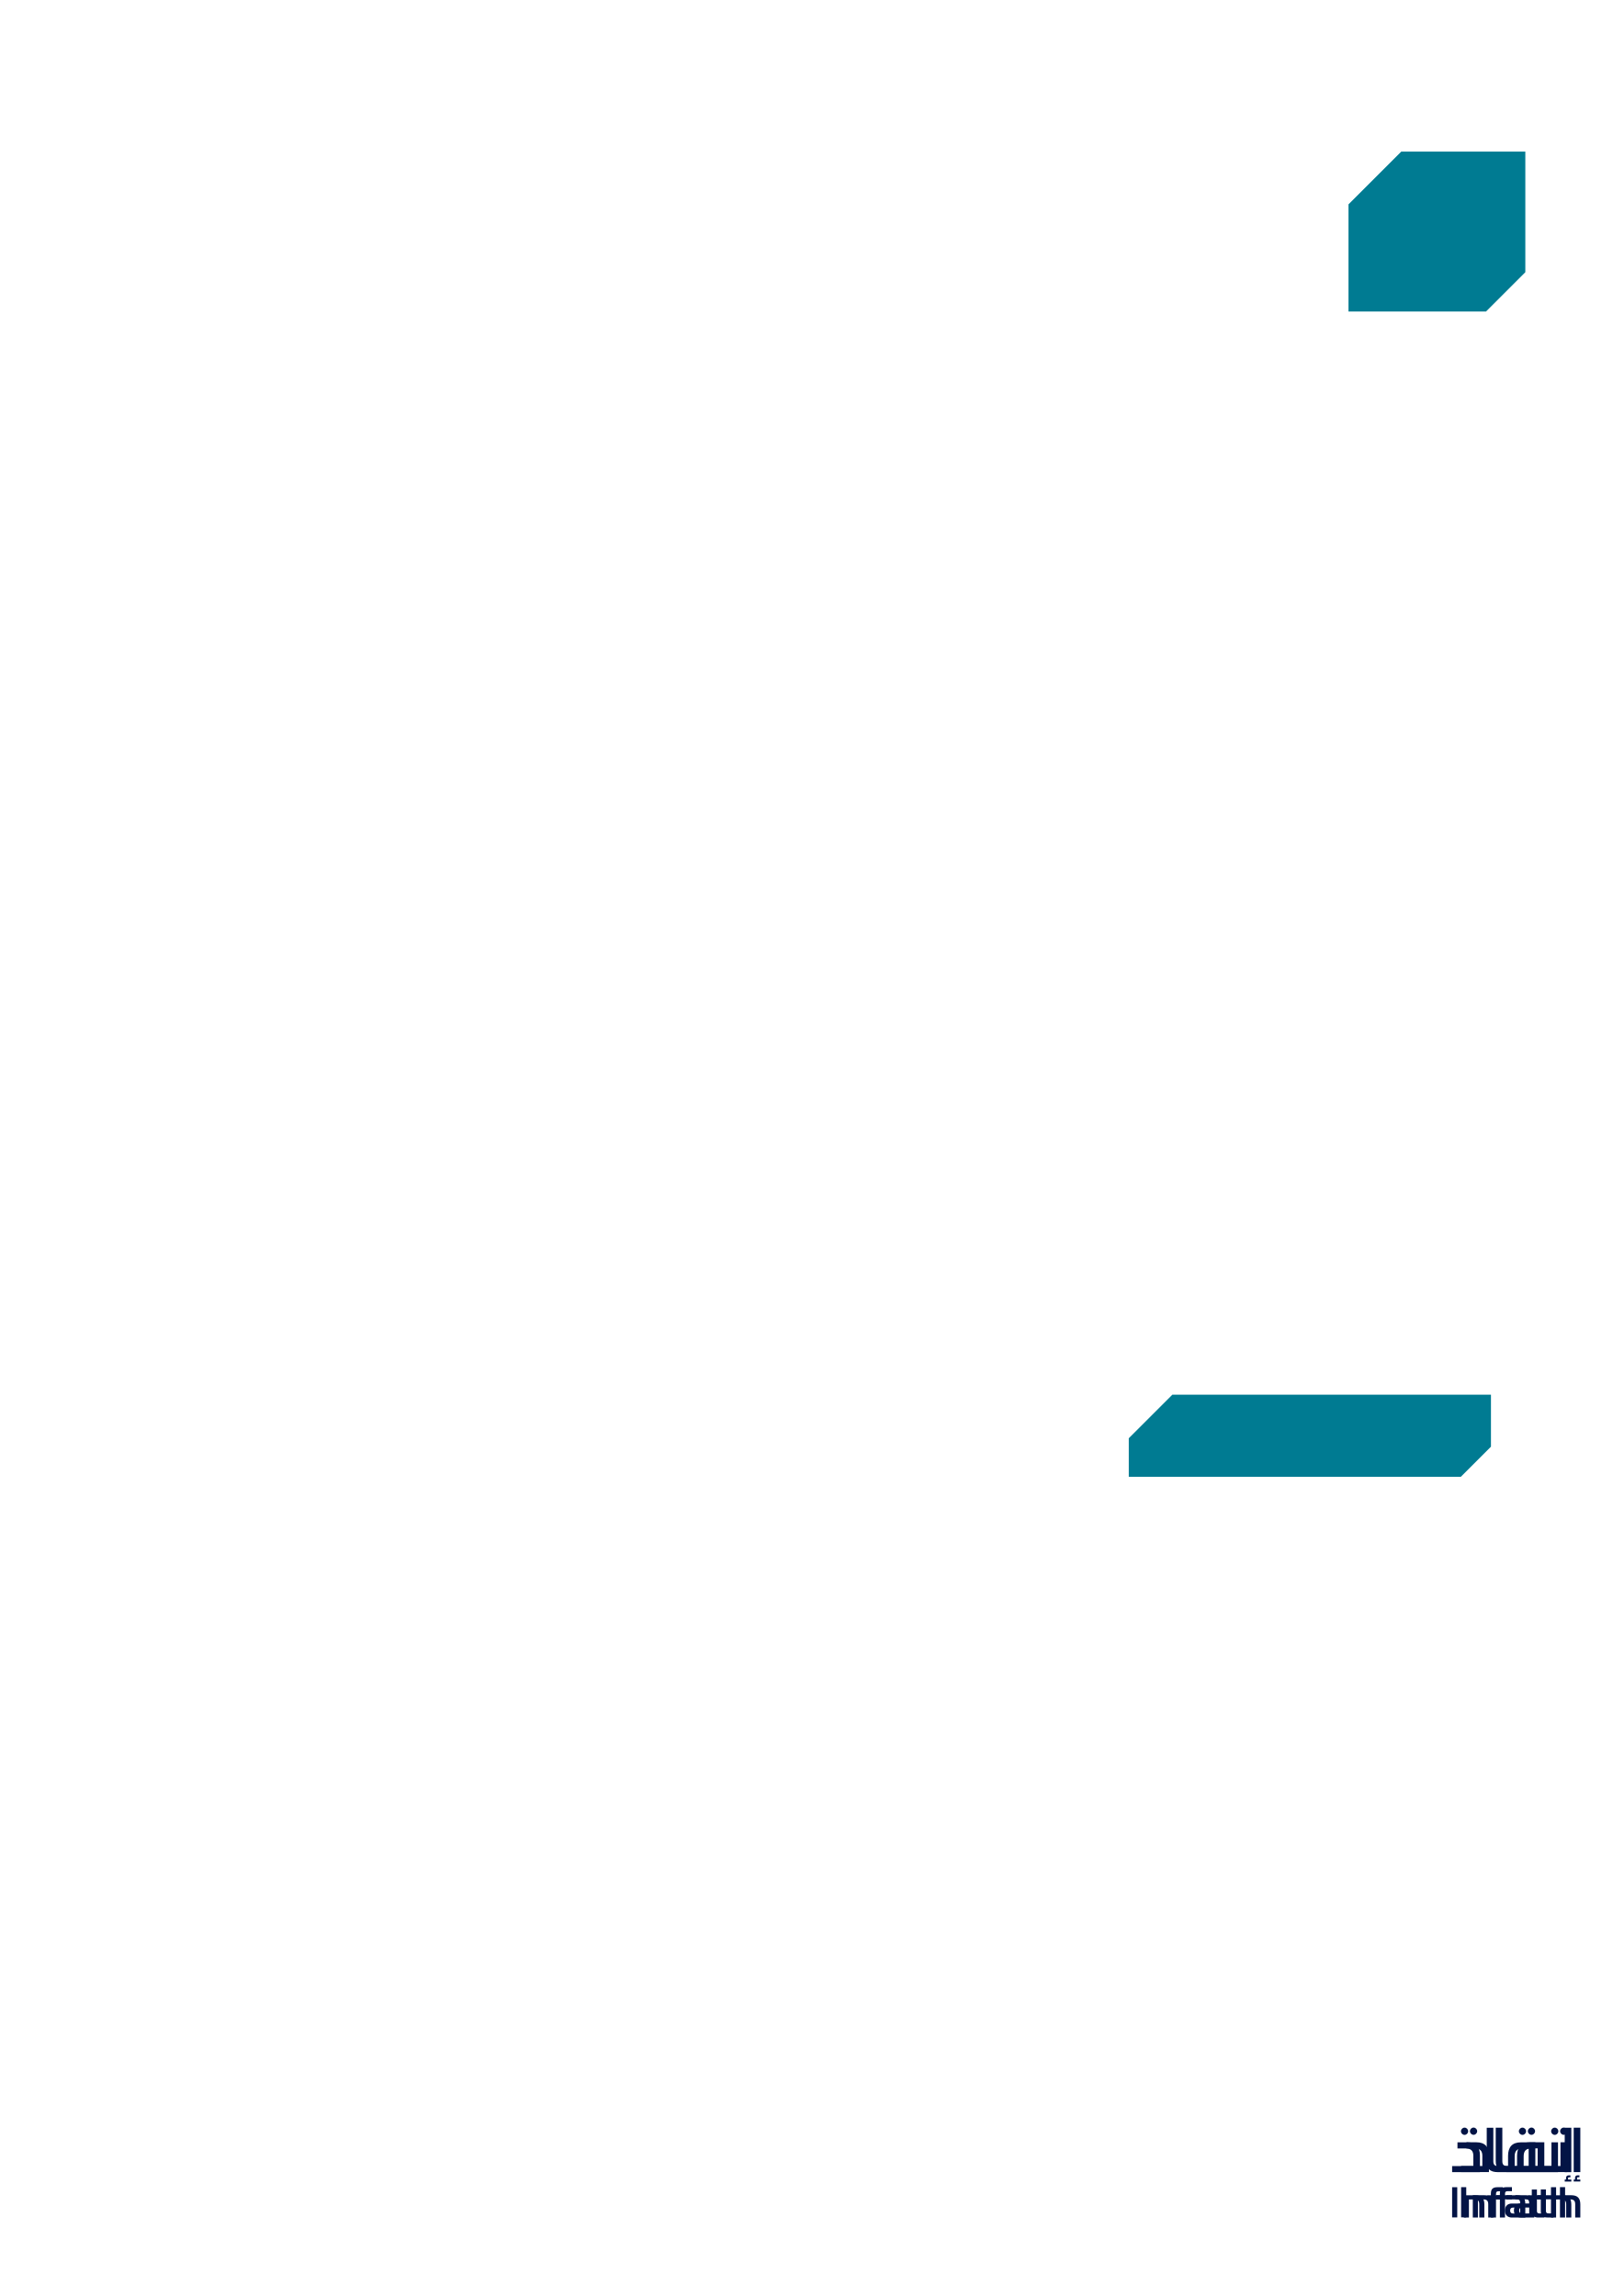
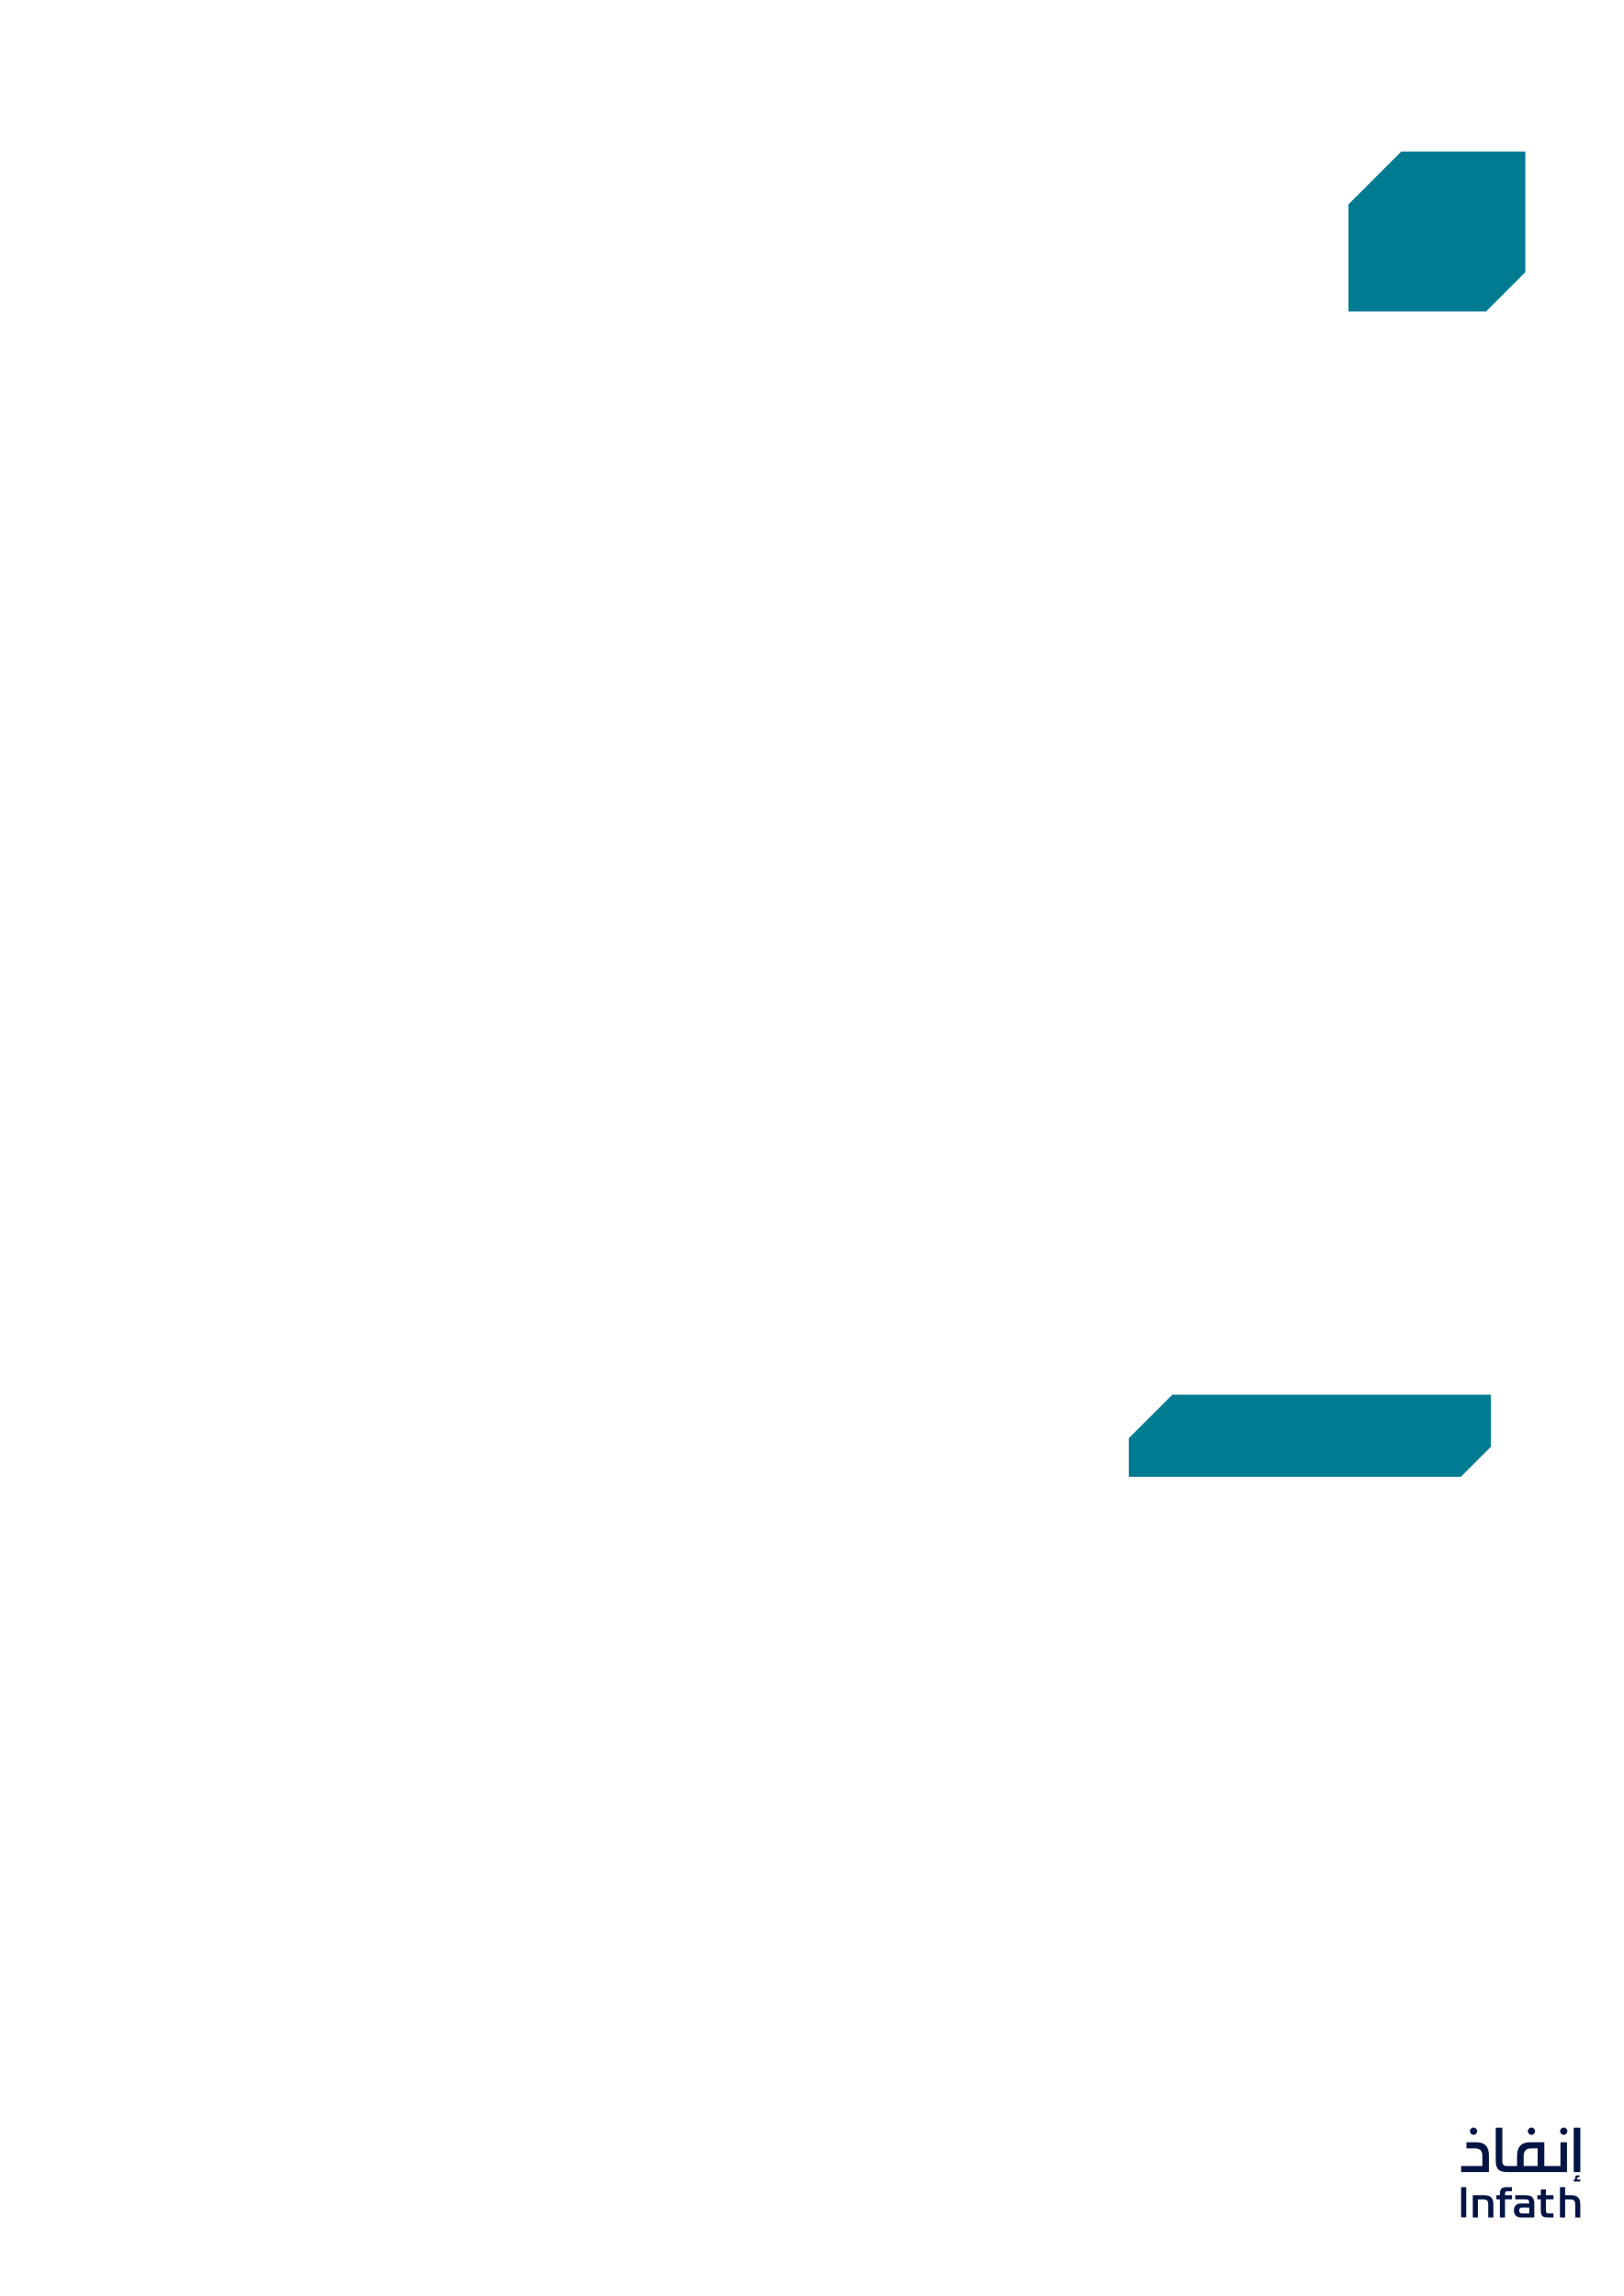
<svg xmlns="http://www.w3.org/2000/svg" viewBox="0 0 595.28 841.89" width="595.28pt" height="841.89pt">
  <path d="M494.38 114.23L544.79 114.23L559.21 99.81L559.21 55.59L513.73 55.59C506.17 63.14 501.93 67.38 494.38 74.93L494.38 114.23" fill="#007b92" />
  <path d="M413.83 541.51L535.56 541.51C539.87 537.2 542.29 534.77 546.61 530.46L546.61 511.39L429.82 511.39C423.58 517.63 420.07 521.13 413.83 527.37L413.83 541.51" fill="#007b92" />
-   <path d="M537.91 785.54L534.33 785.54L534.33 787.79L537.34 787.79C539.32 787.79 540.15 788.69 540.15 790.5L540.15 794.24L532.37 794.24L532.37 796.48L542.57 796.48L542.57 790.35C542.57 787.27 541.16 785.54 537.91 785.54" fill="#031445" />
-   <path d="M536.93 782.81C537.66 782.81 538.25 782.2 538.25 781.49C538.25 780.76 537.66 780.15 536.93 780.15C536.22 780.15 535.61 780.76 535.61 781.49C535.61 782.2 536.22 782.81 536.93 782.81" fill="#031445" />
-   <path d="M558.16 782.81C558.89 782.81 559.48 782.2 559.48 781.49C559.48 780.76 558.89 780.15 558.16 780.15C557.45 780.15 556.84 780.76 556.84 781.49C556.84 782.2 557.45 782.81 558.16 782.81" fill="#031445" />
-   <path d="M569.99 780.15C569.28 780.15 568.67 780.76 568.67 781.49C568.67 782.2 569.28 782.81 569.99 782.81C570.72 782.81 571.31 782.2 571.31 781.49C571.31 780.76 570.72 780.15 569.99 780.15" fill="#031445" />
-   <path d="M560.43 794.24L555.3 794.24L555.3 790.72C555.3 788.76 556.13 787.79 558.14 787.79L560.43 787.79L560.43 794.24M568.79 794.24L562.88 794.24L562.88 785.54L557.62 785.54C554.32 785.54 552.88 787.37 552.88 790.5L552.88 794.24L549.19 794.24C548.02 794.24 547.48 793.75 547.48 792.48L547.48 780.19L545.06 780.19L545.06 792.21C545.06 795.19 546.06 796.48 549.31 796.48L571.19 796.48L571.19 785.54L568.79 785.54L568.79 794.24" fill="#031445" />
-   <path d="M573.65 780.19H576.07V796.48H573.65Z" fill="#031445" />
-   <path d="M540.82 804.96L536.66 804.96L536.66 813.12L538.53 813.12L538.53 806.49L540.53 806.49C541.8 806.49 542.32 807.01 542.32 808.28L542.32 813.12L544.19 813.12L544.19 808.33C544.19 806 543.15 804.96 540.82 804.96" fill="#031445" />
-   <path d="M546.58 804.4L546.58 804.96L545.29 804.96L545.29 806.46L546.58 806.46L546.58 813.12L548.46 813.12L548.46 806.46L551 806.46L551 804.96L548.46 804.96L548.46 804.45C548.46 803.74 548.71 803.48 549.43 803.48L551 803.48L551 802L548.98 802C547.27 802 546.58 802.7 546.58 804.4" fill="#031445" />
-   <path d="M557.33 809.47L557.33 811.64L554.72 811.64C554 811.64 553.64 811.27 553.64 810.55C553.64 809.83 554 809.47 554.72 809.47L557.33 809.47M556.04 804.96L552.22 804.96L552.22 806.46L556 806.46C556.99 806.46 557.32 806.79 557.32 807.79L557.32 807.98L554.29 807.98C552.69 807.98 551.73 808.94 551.73 810.55C551.73 812.16 552.69 813.12 554.29 813.12L559.2 813.12L559.2 808.12C559.2 805.87 558.28 804.96 556.04 804.96" fill="#031445" />
-   <path d="M563.46 802.85L561.58 802.85L561.58 804.96L560.3 804.96L560.3 806.46L561.58 806.46L561.58 810.72C561.58 812.42 562.28 813.12 563.99 813.12L566.23 813.12L566.23 811.62L564.43 811.62C563.72 811.62 563.46 811.37 563.46 810.65L563.46 806.46L566.23 806.46L566.23 804.96L563.46 804.96L563.46 802.85" fill="#031445" />
-   <path d="M572.7 804.96L570.49 804.96L570.49 802L568.61 802L568.61 813.12L570.49 813.12L570.49 806.49L572.4 806.49C573.67 806.49 574.19 807.01 574.19 808.28L574.19 813.12L576.07 813.12L576.07 808.33C576.07 806 575.03 804.96 572.7 804.96" fill="#031445" />
-   <path d="M532.37 802H534.25V813.07H532.37Z" fill="#031445" />
-   <path d="M574.88 799.2L574.88 798.7C574.88 798.46 574.97 798.38 575.22 798.38L575.74 798.38L575.74 797.65L575.12 797.65C574.47 797.65 574.13 798.01 574.13 798.67L574.13 799.2L573.65 799.2L573.65 799.92L576.07 799.92L576.07 799.2L574.88 799.2" fill="#031445" />
  <path d="M541.21 785.52L537.63 785.52L537.63 787.77L540.64 787.77C542.62 787.77 543.45 788.67 543.45 790.48L543.45 794.22L535.67 794.22L535.67 796.46L545.87 796.46L545.87 790.33C545.87 787.25 544.46 785.52 541.21 785.52" fill="#031445" />
  <path d="M540.23 782.79C540.96 782.79 541.55 782.18 541.55 781.47C541.55 780.74 540.96 780.13 540.23 780.13C539.52 780.13 538.91 780.74 538.91 781.47C538.91 782.18 539.52 782.79 540.23 782.79" fill="#031445" />
  <path d="M561.46 782.79C562.19 782.79 562.78 782.18 562.78 781.47C562.78 780.74 562.19 780.13 561.46 780.13C560.75 780.13 560.14 780.74 560.14 781.47C560.14 782.18 560.75 782.79 561.46 782.79" fill="#031445" />
  <path d="M573.29 780.13C572.58 780.13 571.97 780.74 571.97 781.47C571.97 782.18 572.58 782.79 573.29 782.79C574.02 782.79 574.61 782.18 574.61 781.47C574.61 780.74 574.02 780.13 573.29 780.13" fill="#031445" />
  <path d="M563.73 794.22L558.6 794.22L558.6 790.7C558.6 788.74 559.43 787.77 561.43 787.77L563.73 787.77L563.73 794.22M572.09 794.22L566.17 794.22L566.17 785.52L560.92 785.52C557.62 785.52 556.18 787.35 556.18 790.48L556.18 794.22L552.49 794.22C551.32 794.22 550.78 793.73 550.78 792.46L550.78 780.17L548.36 780.17L548.36 792.19C548.36 795.17 549.36 796.46 552.61 796.46L574.48 796.46L574.48 785.52L572.09 785.52L572.09 794.22" fill="#031445" />
  <path d="M576.95 780.17H579.37V796.46H576.95Z" fill="#031445" />
  <path d="M544.12 804.94L539.95 804.94L539.95 813.1L541.83 813.1L541.83 806.47L543.82 806.47C545.1 806.47 545.61 806.99 545.61 808.26L545.61 813.1L547.49 813.1L547.49 808.31C547.49 805.98 546.45 804.94 544.12 804.94" fill="#031445" />
  <path d="M549.88 804.38L549.88 804.94L548.59 804.94L548.59 806.44L549.88 806.44L549.88 813.1L551.76 813.1L551.76 806.44L554.3 806.44L554.3 804.94L551.76 804.94L551.76 804.43C551.76 803.72 552.01 803.46 552.73 803.46L554.3 803.46L554.3 801.98L552.28 801.98C550.57 801.98 549.88 802.68 549.88 804.38" fill="#031445" />
  <path d="M560.63 809.45L560.63 811.62L558.02 811.62C557.3 811.62 556.94 811.25 556.94 810.53C556.94 809.81 557.3 809.45 558.02 809.45L560.63 809.45M559.34 804.94L555.52 804.94L555.52 806.44L559.3 806.44C560.29 806.44 560.62 806.77 560.62 807.77L560.62 807.96L557.59 807.96C555.99 807.96 555.03 808.92 555.03 810.53C555.03 812.14 555.99 813.1 557.59 813.1L562.5 813.1L562.5 808.1C562.5 805.85 561.58 804.94 559.34 804.94" fill="#031445" />
  <path d="M566.76 802.83L564.88 802.83L564.88 804.94L563.6 804.94L563.6 806.44L564.88 806.44L564.88 810.7C564.88 812.4 565.58 813.1 567.29 813.1L569.52 813.1L569.52 811.6L567.73 811.6C567.01 811.6 566.76 811.34 566.76 810.63L566.76 806.44L569.53 806.44L569.53 804.94L566.76 804.94L566.76 802.83" fill="#031445" />
  <path d="M576 804.94L573.79 804.94L573.79 801.98L571.91 801.98L571.91 813.1L573.79 813.1L573.79 806.47L575.7 806.47C576.97 806.47 577.49 806.99 577.49 808.26L577.49 813.1L579.37 813.1L579.37 808.31C579.37 805.98 578.33 804.94 576 804.94" fill="#031445" />
  <path d="M535.67 801.98H537.55V813.05H535.67Z" fill="#031445" />
  <path d="M578.18 799.18L578.18 798.68C578.18 798.44 578.27 798.36 578.52 798.36L579.04 798.36L579.04 797.63L578.42 797.63C577.77 797.63 577.43 797.98 577.43 798.65L577.43 799.18L576.95 799.18L576.95 799.9L579.37 799.9L579.37 799.18L578.18 799.18" fill="#031445" />
</svg>
